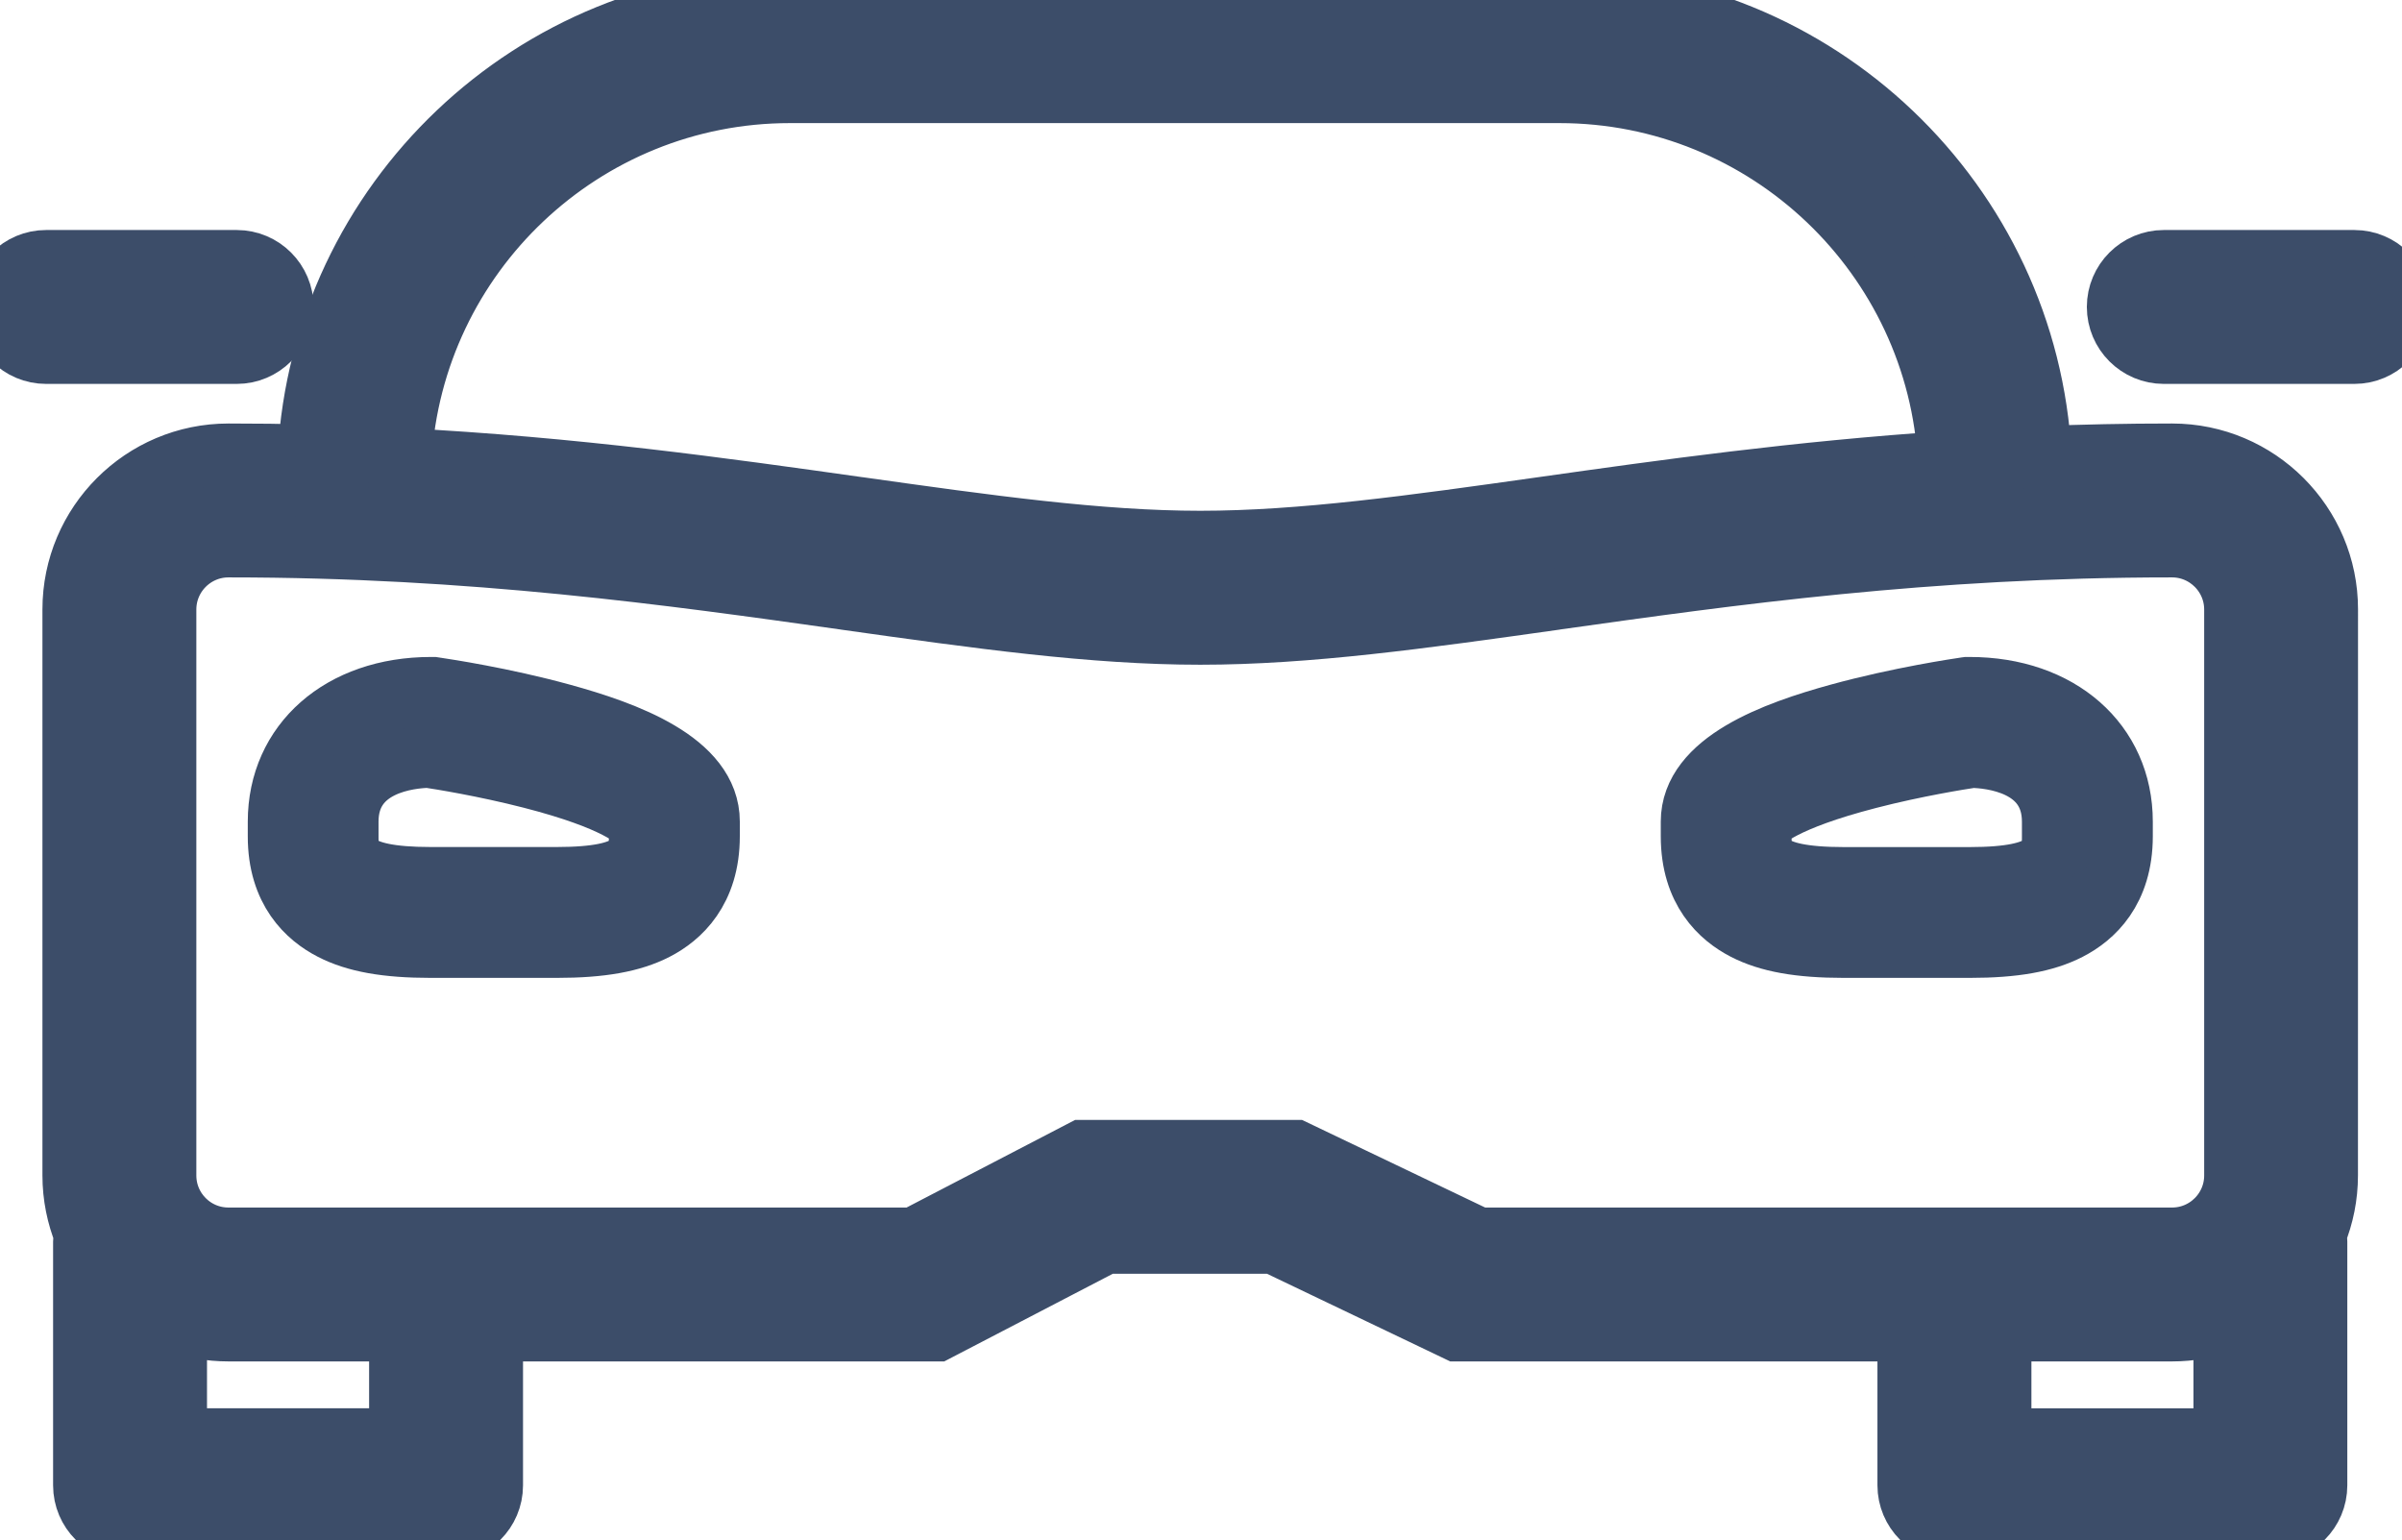
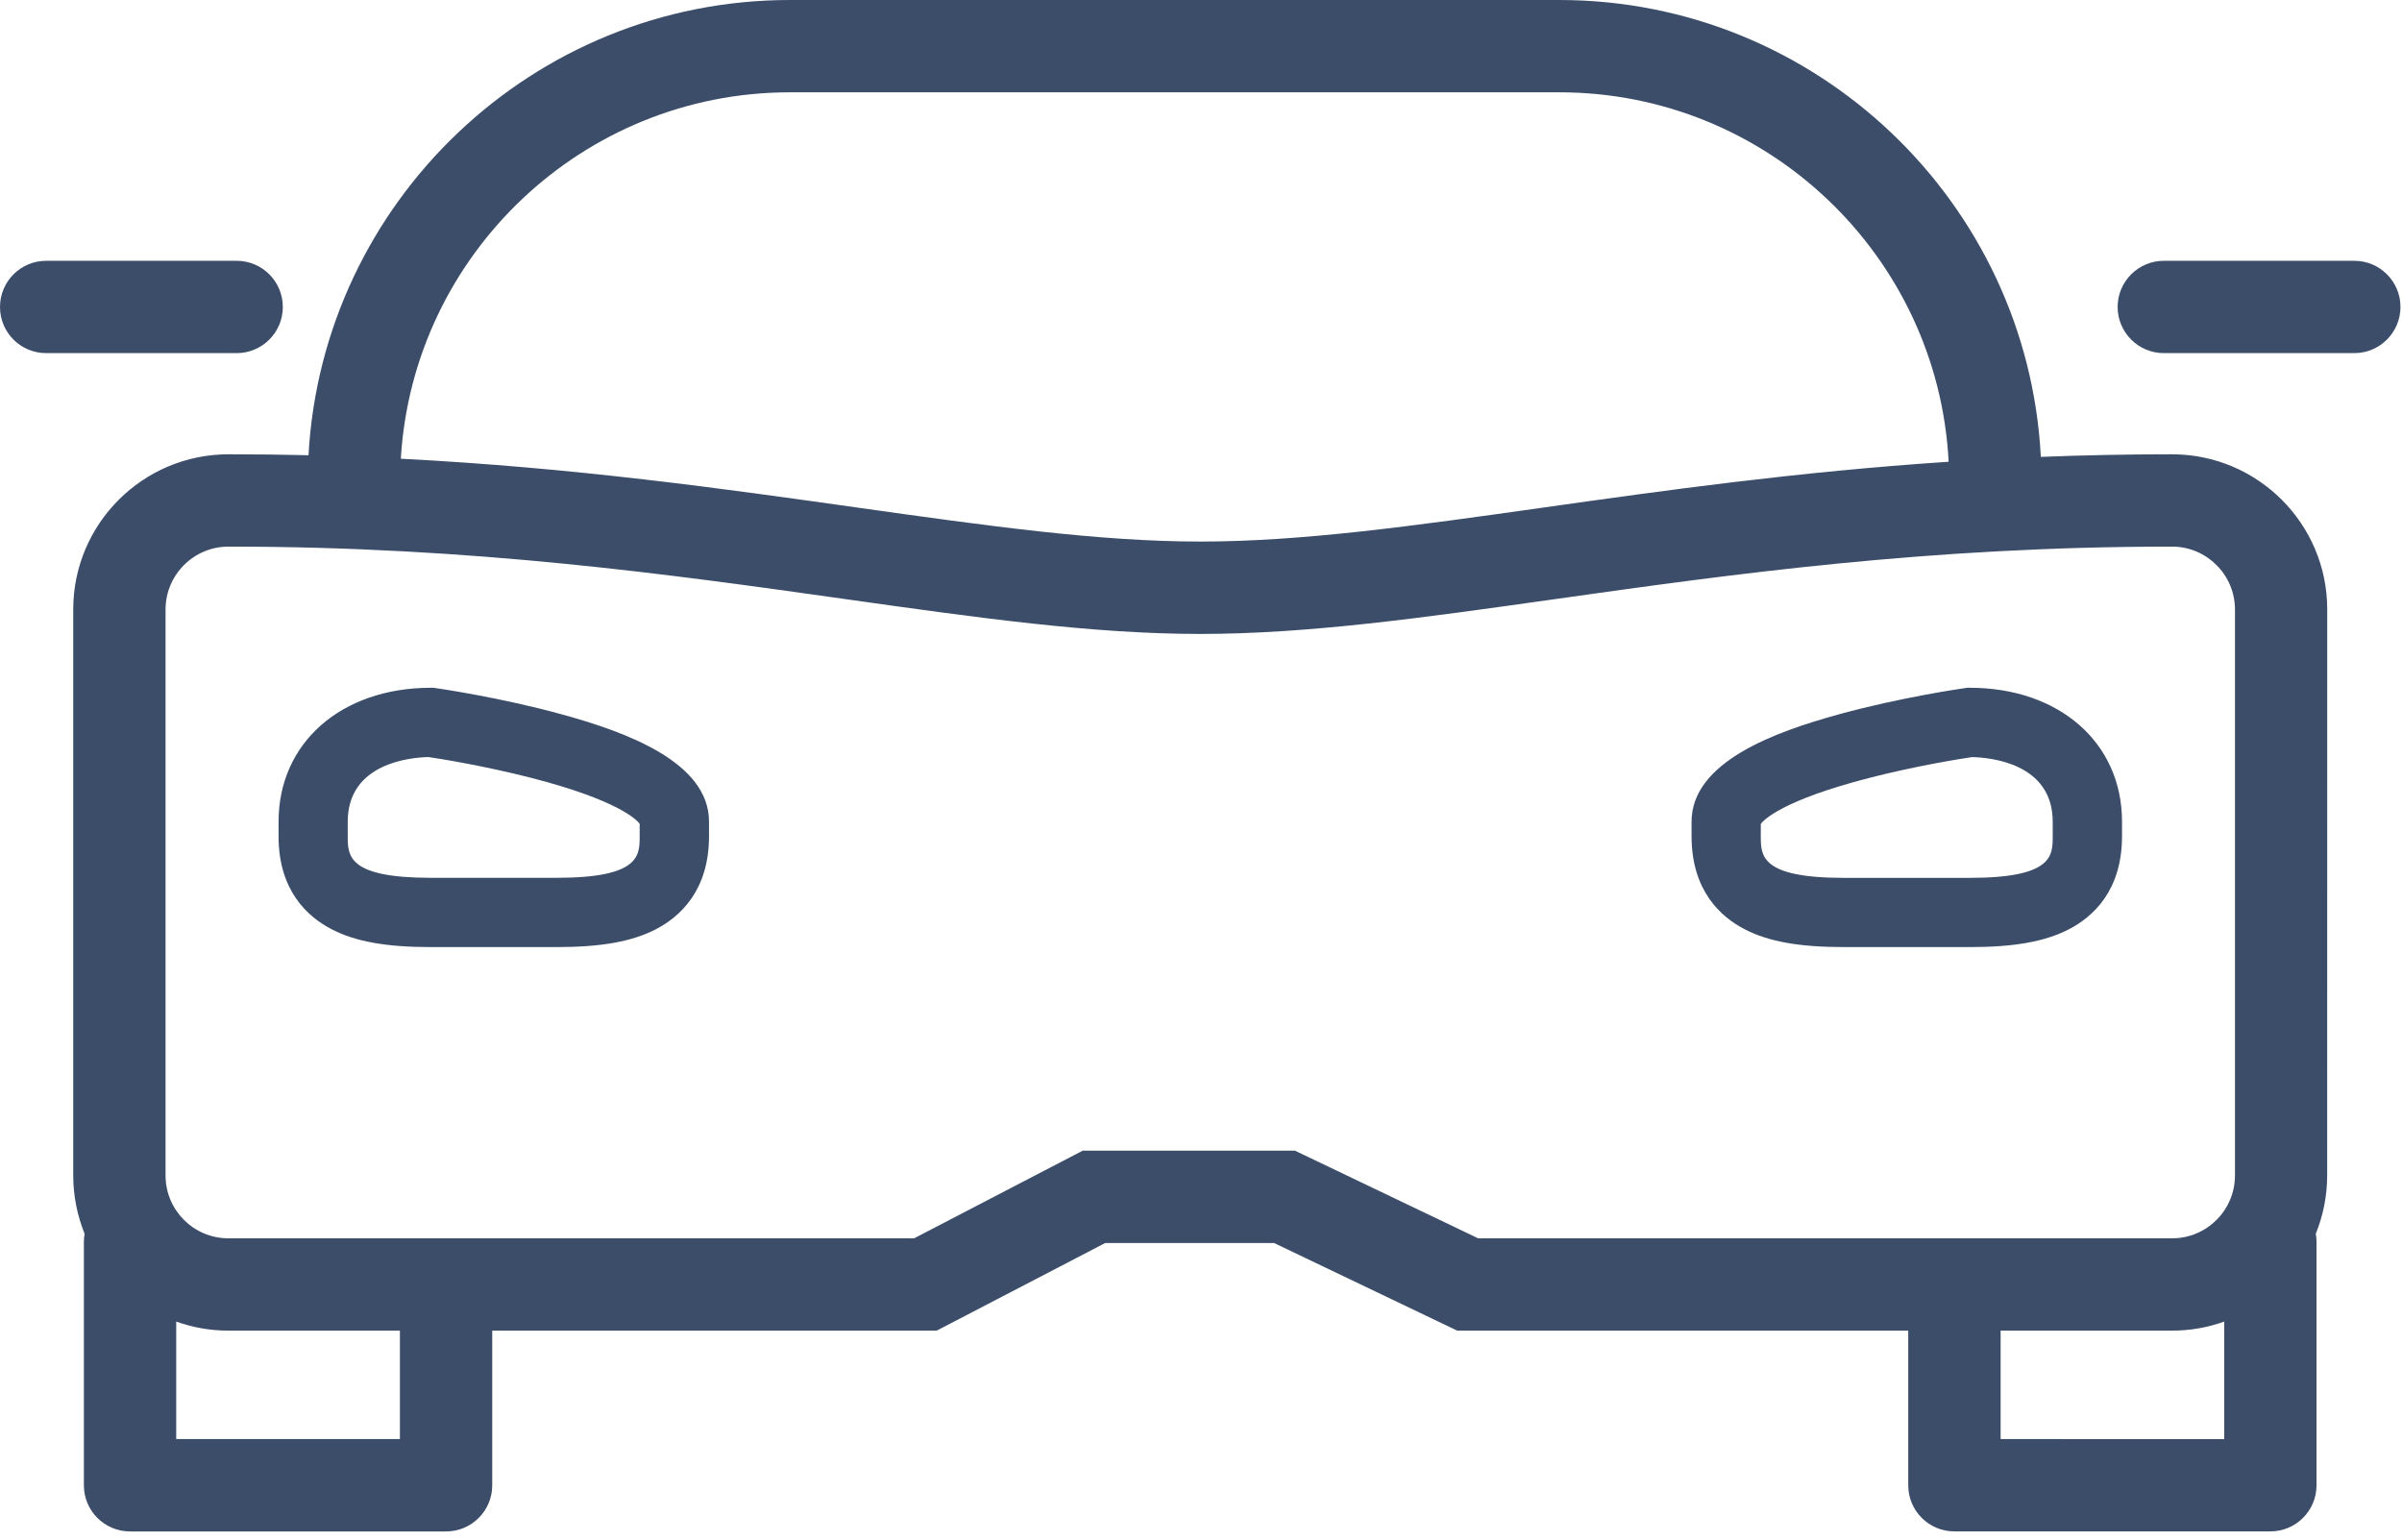
<svg xmlns="http://www.w3.org/2000/svg" width="39" height="25" viewBox="0 0 39 25" fill="none">
-   <path d="M35.267 7.377H35.252C34.522 7.377 33.817 7.392 33.136 7.419C32.922 3.292 29.497 0 25.318 0H12.825C8.655 0 5.236 3.278 5.009 7.392C4.589 7.382 4.161 7.377 3.723 7.377H3.709C2.319 7.377 1.189 8.507 1.189 9.896V19.087C1.189 19.422 1.256 19.742 1.374 20.035C1.367 20.076 1.362 20.12 1.362 20.164V24.119C1.362 24.533 1.698 24.868 2.112 24.868H7.242C7.656 24.868 7.992 24.533 7.992 24.119L7.992 21.607H15.209L17.945 20.184H20.686L23.66 21.607H30.983V24.118C30.983 24.532 31.318 24.867 31.732 24.867H36.863C37.277 24.867 37.612 24.532 37.612 24.118V20.163C37.612 20.119 37.608 20.076 37.6 20.034C37.719 19.741 37.785 19.421 37.785 19.086L37.786 9.896C37.787 8.507 36.657 7.377 35.267 7.377ZM12.825 1.499H25.319C28.698 1.499 31.467 4.161 31.639 7.498C29.171 7.662 27.017 7.965 25.044 8.244C22.946 8.54 21.135 8.794 19.489 8.794C17.847 8.794 16.041 8.54 13.952 8.246L13.934 8.244C11.742 7.935 9.328 7.594 6.508 7.449C6.704 4.135 9.463 1.499 12.825 1.499ZM6.493 23.368H2.861V21.46C3.126 21.555 3.411 21.607 3.708 21.607H6.493L6.493 23.368ZM21.026 18.685H17.579L14.842 20.108L3.708 20.108C3.145 20.108 2.688 19.651 2.688 19.088V9.897C2.688 9.334 3.146 8.876 3.709 8.876H3.723C7.683 8.876 10.892 9.329 13.724 9.728L13.735 9.73C15.883 10.033 17.74 10.294 19.488 10.294C21.235 10.294 23.09 10.033 25.237 9.731L25.252 9.728L25.266 9.726C28.094 9.328 31.299 8.876 35.253 8.876H35.267C35.83 8.876 36.288 9.335 36.288 9.897V19.088C36.288 19.651 35.83 20.108 35.268 20.108L24 20.108L21.026 18.685ZM32.483 23.368V21.607H35.268C35.565 21.607 35.849 21.555 36.114 21.46V23.369L32.483 23.368Z" fill="#3C4D69" />
-   <path d="M35.267 7.377H35.252C34.522 7.377 33.817 7.392 33.136 7.419C32.922 3.292 29.497 0 25.318 0H12.825C8.655 0 5.236 3.278 5.009 7.392C4.589 7.382 4.161 7.377 3.723 7.377H3.709C2.319 7.377 1.189 8.507 1.189 9.896V19.087C1.189 19.422 1.256 19.742 1.374 20.035C1.367 20.076 1.362 20.12 1.362 20.164V24.119C1.362 24.533 1.698 24.868 2.112 24.868H7.242C7.656 24.868 7.992 24.533 7.992 24.119L7.992 21.607H15.209L17.945 20.184H20.686L23.66 21.607H30.983V24.118C30.983 24.532 31.318 24.867 31.732 24.867H36.863C37.277 24.867 37.612 24.532 37.612 24.118V20.163C37.612 20.119 37.608 20.076 37.6 20.034C37.719 19.741 37.785 19.421 37.785 19.086L37.786 9.896C37.787 8.507 36.657 7.377 35.267 7.377ZM12.825 1.499H25.319C28.698 1.499 31.467 4.161 31.639 7.498C29.171 7.662 27.017 7.965 25.044 8.244C22.946 8.54 21.135 8.794 19.489 8.794C17.847 8.794 16.041 8.54 13.952 8.246L13.934 8.244C11.742 7.935 9.328 7.594 6.508 7.449C6.704 4.135 9.463 1.499 12.825 1.499ZM6.493 23.368H2.861V21.46C3.126 21.555 3.411 21.607 3.708 21.607H6.493L6.493 23.368ZM21.026 18.685H17.579L14.842 20.108L3.708 20.108C3.145 20.108 2.688 19.651 2.688 19.088V9.897C2.688 9.334 3.146 8.876 3.709 8.876H3.723C7.683 8.876 10.892 9.329 13.724 9.728L13.735 9.73C15.883 10.033 17.74 10.294 19.488 10.294C21.235 10.294 23.09 10.033 25.237 9.731L25.252 9.728L25.266 9.726C28.094 9.328 31.299 8.876 35.253 8.876H35.267C35.83 8.876 36.288 9.335 36.288 9.897V19.088C36.288 19.651 35.83 20.108 35.268 20.108L24 20.108L21.026 18.685ZM32.483 23.368V21.607H35.268C35.565 21.607 35.849 21.555 36.114 21.46V23.369L32.483 23.368Z" stroke="#3C4D69" />
+   <path d="M35.267 7.377H35.252C34.522 7.377 33.817 7.392 33.136 7.419C32.922 3.292 29.497 0 25.318 0H12.825C8.655 0 5.236 3.278 5.009 7.392C4.589 7.382 4.161 7.377 3.723 7.377H3.709C2.319 7.377 1.189 8.507 1.189 9.896V19.087C1.189 19.422 1.256 19.742 1.374 20.035C1.367 20.076 1.362 20.12 1.362 20.164V24.119C1.362 24.533 1.698 24.868 2.112 24.868H7.242C7.656 24.868 7.992 24.533 7.992 24.119L7.992 21.607H15.209L17.945 20.184H20.686L23.66 21.607H30.983V24.118C30.983 24.532 31.318 24.867 31.732 24.867H36.863C37.277 24.867 37.612 24.532 37.612 24.118V20.163C37.612 20.119 37.608 20.076 37.6 20.034C37.719 19.741 37.785 19.421 37.785 19.086L37.786 9.896C37.787 8.507 36.657 7.377 35.267 7.377ZM12.825 1.499H25.319C28.698 1.499 31.467 4.161 31.639 7.498C29.171 7.662 27.017 7.965 25.044 8.244C22.946 8.54 21.135 8.794 19.489 8.794C17.843 8.794 16.031 8.539 13.934 8.244C11.742 7.935 9.328 7.594 6.508 7.449C6.704 4.135 9.463 1.499 12.825 1.499ZM6.493 23.368H2.861V21.46C3.126 21.555 3.411 21.607 3.708 21.607H6.493L6.493 23.368ZM21.026 18.685H17.579L14.842 20.108L3.708 20.108C3.145 20.108 2.688 19.651 2.688 19.088V9.897C2.688 9.334 3.146 8.876 3.709 8.876H3.723C7.683 8.876 10.892 9.329 13.724 9.728C15.877 10.032 17.737 10.294 19.488 10.294C21.24 10.294 23.099 10.032 25.252 9.728C28.084 9.329 31.292 8.876 35.253 8.876H35.267C35.83 8.876 36.288 9.335 36.288 9.897V19.088C36.288 19.651 35.83 20.108 35.268 20.108L24 20.108L21.026 18.685ZM32.483 23.368V21.607H35.268C35.565 21.607 35.849 21.555 36.114 21.46V23.369L32.483 23.368Z" fill="#3C4D69" />
  <path d="M38.226 4.235H35.133C34.719 4.235 34.383 4.571 34.383 4.984C34.383 5.398 34.719 5.734 35.133 5.734H38.226C38.64 5.734 38.975 5.398 38.975 4.984C38.975 4.571 38.641 4.235 38.226 4.235Z" fill="#3C4D69" />
-   <path d="M38.226 4.235H35.133C34.719 4.235 34.383 4.571 34.383 4.984C34.383 5.398 34.719 5.734 35.133 5.734H38.226C38.64 5.734 38.975 5.398 38.975 4.984C38.975 4.571 38.641 4.235 38.226 4.235Z" stroke="#3C4D69" />
  <path d="M4.592 4.985C4.592 4.571 4.257 4.235 3.843 4.235H0.749C0.335 4.235 0 4.571 0 4.985C0 5.399 0.335 5.734 0.749 5.734H3.843C4.256 5.734 4.592 5.399 4.592 4.985Z" fill="#3C4D69" />
-   <path d="M4.592 4.985C4.592 4.571 4.257 4.235 3.843 4.235H0.749C0.335 4.235 0 4.571 0 4.985C0 5.399 0.335 5.734 0.749 5.734H3.843C4.256 5.734 4.592 5.399 4.592 4.985Z" stroke="#3C4D69" />
-   <path d="M5.39 15.092C5.775 15.29 6.271 15.379 6.996 15.379H9.037C9.763 15.379 10.258 15.29 10.644 15.092C11.039 14.889 11.512 14.462 11.512 13.579V13.342C11.512 12.369 10.148 11.882 9.122 11.6C8.162 11.336 7.216 11.195 7.089 11.176C7.082 11.175 7.078 11.174 7.076 11.174L7.036 11.168H6.997C5.541 11.168 4.523 12.062 4.523 13.342V13.579C4.522 14.462 4.994 14.889 5.39 15.092L5.39 15.092ZM5.646 13.342C5.646 12.391 6.665 12.3 6.957 12.293C7.134 12.319 7.863 12.435 8.629 12.632C10.029 12.992 10.335 13.309 10.386 13.376V13.579C10.386 13.895 10.386 14.254 9.037 14.254H6.996C5.646 14.254 5.646 13.896 5.646 13.579V13.342Z" fill="#3C4D69" />
-   <path d="M5.39 15.092C5.775 15.29 6.271 15.379 6.996 15.379H9.037C9.763 15.379 10.258 15.29 10.644 15.092C11.039 14.889 11.512 14.462 11.512 13.579V13.342C11.512 12.369 10.148 11.882 9.122 11.6C8.162 11.336 7.216 11.195 7.089 11.176C7.082 11.175 7.078 11.174 7.076 11.174L7.036 11.168H6.997C5.541 11.168 4.523 12.062 4.523 13.342V13.579C4.522 14.462 4.994 14.889 5.39 15.092L5.39 15.092ZM5.646 13.342C5.646 12.391 6.665 12.3 6.957 12.293C7.134 12.319 7.863 12.435 8.629 12.632C10.029 12.992 10.335 13.309 10.386 13.376V13.579C10.386 13.895 10.386 14.254 9.037 14.254H6.996C5.646 14.254 5.646 13.896 5.646 13.579V13.342Z" stroke="#3C4D69" />
-   <path d="M28.332 15.092C28.718 15.29 29.213 15.379 29.939 15.379H31.98C32.705 15.379 33.201 15.29 33.587 15.092C33.983 14.889 34.454 14.462 34.454 13.579V13.342C34.454 12.062 33.437 11.168 31.98 11.168H31.941L31.901 11.174C31.9 11.174 31.899 11.174 31.897 11.174C31.818 11.186 30.845 11.328 29.855 11.6C28.829 11.882 27.465 12.369 27.465 13.342V13.579C27.465 14.462 27.937 14.889 28.332 15.092L28.332 15.092ZM28.59 13.377C28.641 13.31 28.946 12.995 30.338 12.635C31.104 12.437 31.841 12.32 32.018 12.294C32.31 12.3 33.329 12.391 33.329 13.343V13.58C33.329 13.896 33.329 14.255 31.979 14.255H29.938C28.589 14.255 28.589 13.896 28.589 13.58V13.377L28.59 13.377Z" fill="#3C4D69" />
-   <path d="M28.332 15.092C28.718 15.29 29.213 15.379 29.939 15.379H31.98C32.705 15.379 33.201 15.29 33.587 15.092C33.983 14.889 34.454 14.462 34.454 13.579V13.342C34.454 12.062 33.437 11.168 31.98 11.168H31.941L31.901 11.174C31.9 11.174 31.899 11.174 31.897 11.174C31.818 11.186 30.845 11.328 29.855 11.6C28.829 11.882 27.465 12.369 27.465 13.342V13.579C27.465 14.462 27.937 14.889 28.332 15.092L28.332 15.092ZM28.59 13.377C28.641 13.31 28.946 12.995 30.338 12.635C31.104 12.437 31.841 12.32 32.018 12.294C32.31 12.3 33.329 12.391 33.329 13.343V13.58C33.329 13.896 33.329 14.255 31.979 14.255H29.938C28.589 14.255 28.589 13.896 28.589 13.58V13.377L28.59 13.377Z" stroke="#3C4D69" />
+   <path d="M5.39 15.092C5.775 15.29 6.271 15.379 6.996 15.379H9.037C9.763 15.379 10.258 15.29 10.644 15.092C11.039 14.889 11.512 14.462 11.512 13.579V13.342C11.512 12.369 10.148 11.882 9.122 11.6C8.111 11.322 7.118 11.18 7.076 11.174L7.036 11.168H6.997C5.541 11.168 4.523 12.062 4.523 13.342V13.579C4.522 14.462 4.994 14.889 5.39 15.092L5.39 15.092ZM5.646 13.342C5.646 12.391 6.665 12.3 6.957 12.293C7.134 12.319 7.863 12.435 8.629 12.632C10.029 12.992 10.335 13.309 10.386 13.376V13.579C10.386 13.895 10.386 14.254 9.037 14.254H6.996C5.646 14.254 5.646 13.896 5.646 13.579V13.342Z" fill="#3C4D69" />
+   <path d="M28.332 15.092C28.718 15.29 29.213 15.379 29.939 15.379H31.98C32.705 15.379 33.201 15.29 33.587 15.092C33.983 14.889 34.454 14.462 34.454 13.579V13.342C34.454 12.062 33.437 11.168 31.98 11.168H31.941L31.901 11.174C31.859 11.18 30.866 11.322 29.855 11.6C28.829 11.882 27.465 12.369 27.465 13.342V13.579C27.465 14.462 27.937 14.889 28.332 15.092L28.332 15.092ZM28.59 13.377C28.641 13.31 28.946 12.995 30.338 12.635C31.104 12.437 31.841 12.32 32.018 12.294C32.31 12.3 33.329 12.391 33.329 13.343V13.58C33.329 13.896 33.329 14.255 31.979 14.255H29.938C28.589 14.255 28.589 13.896 28.589 13.58V13.377L28.59 13.377Z" fill="#3C4D69" />
</svg>
